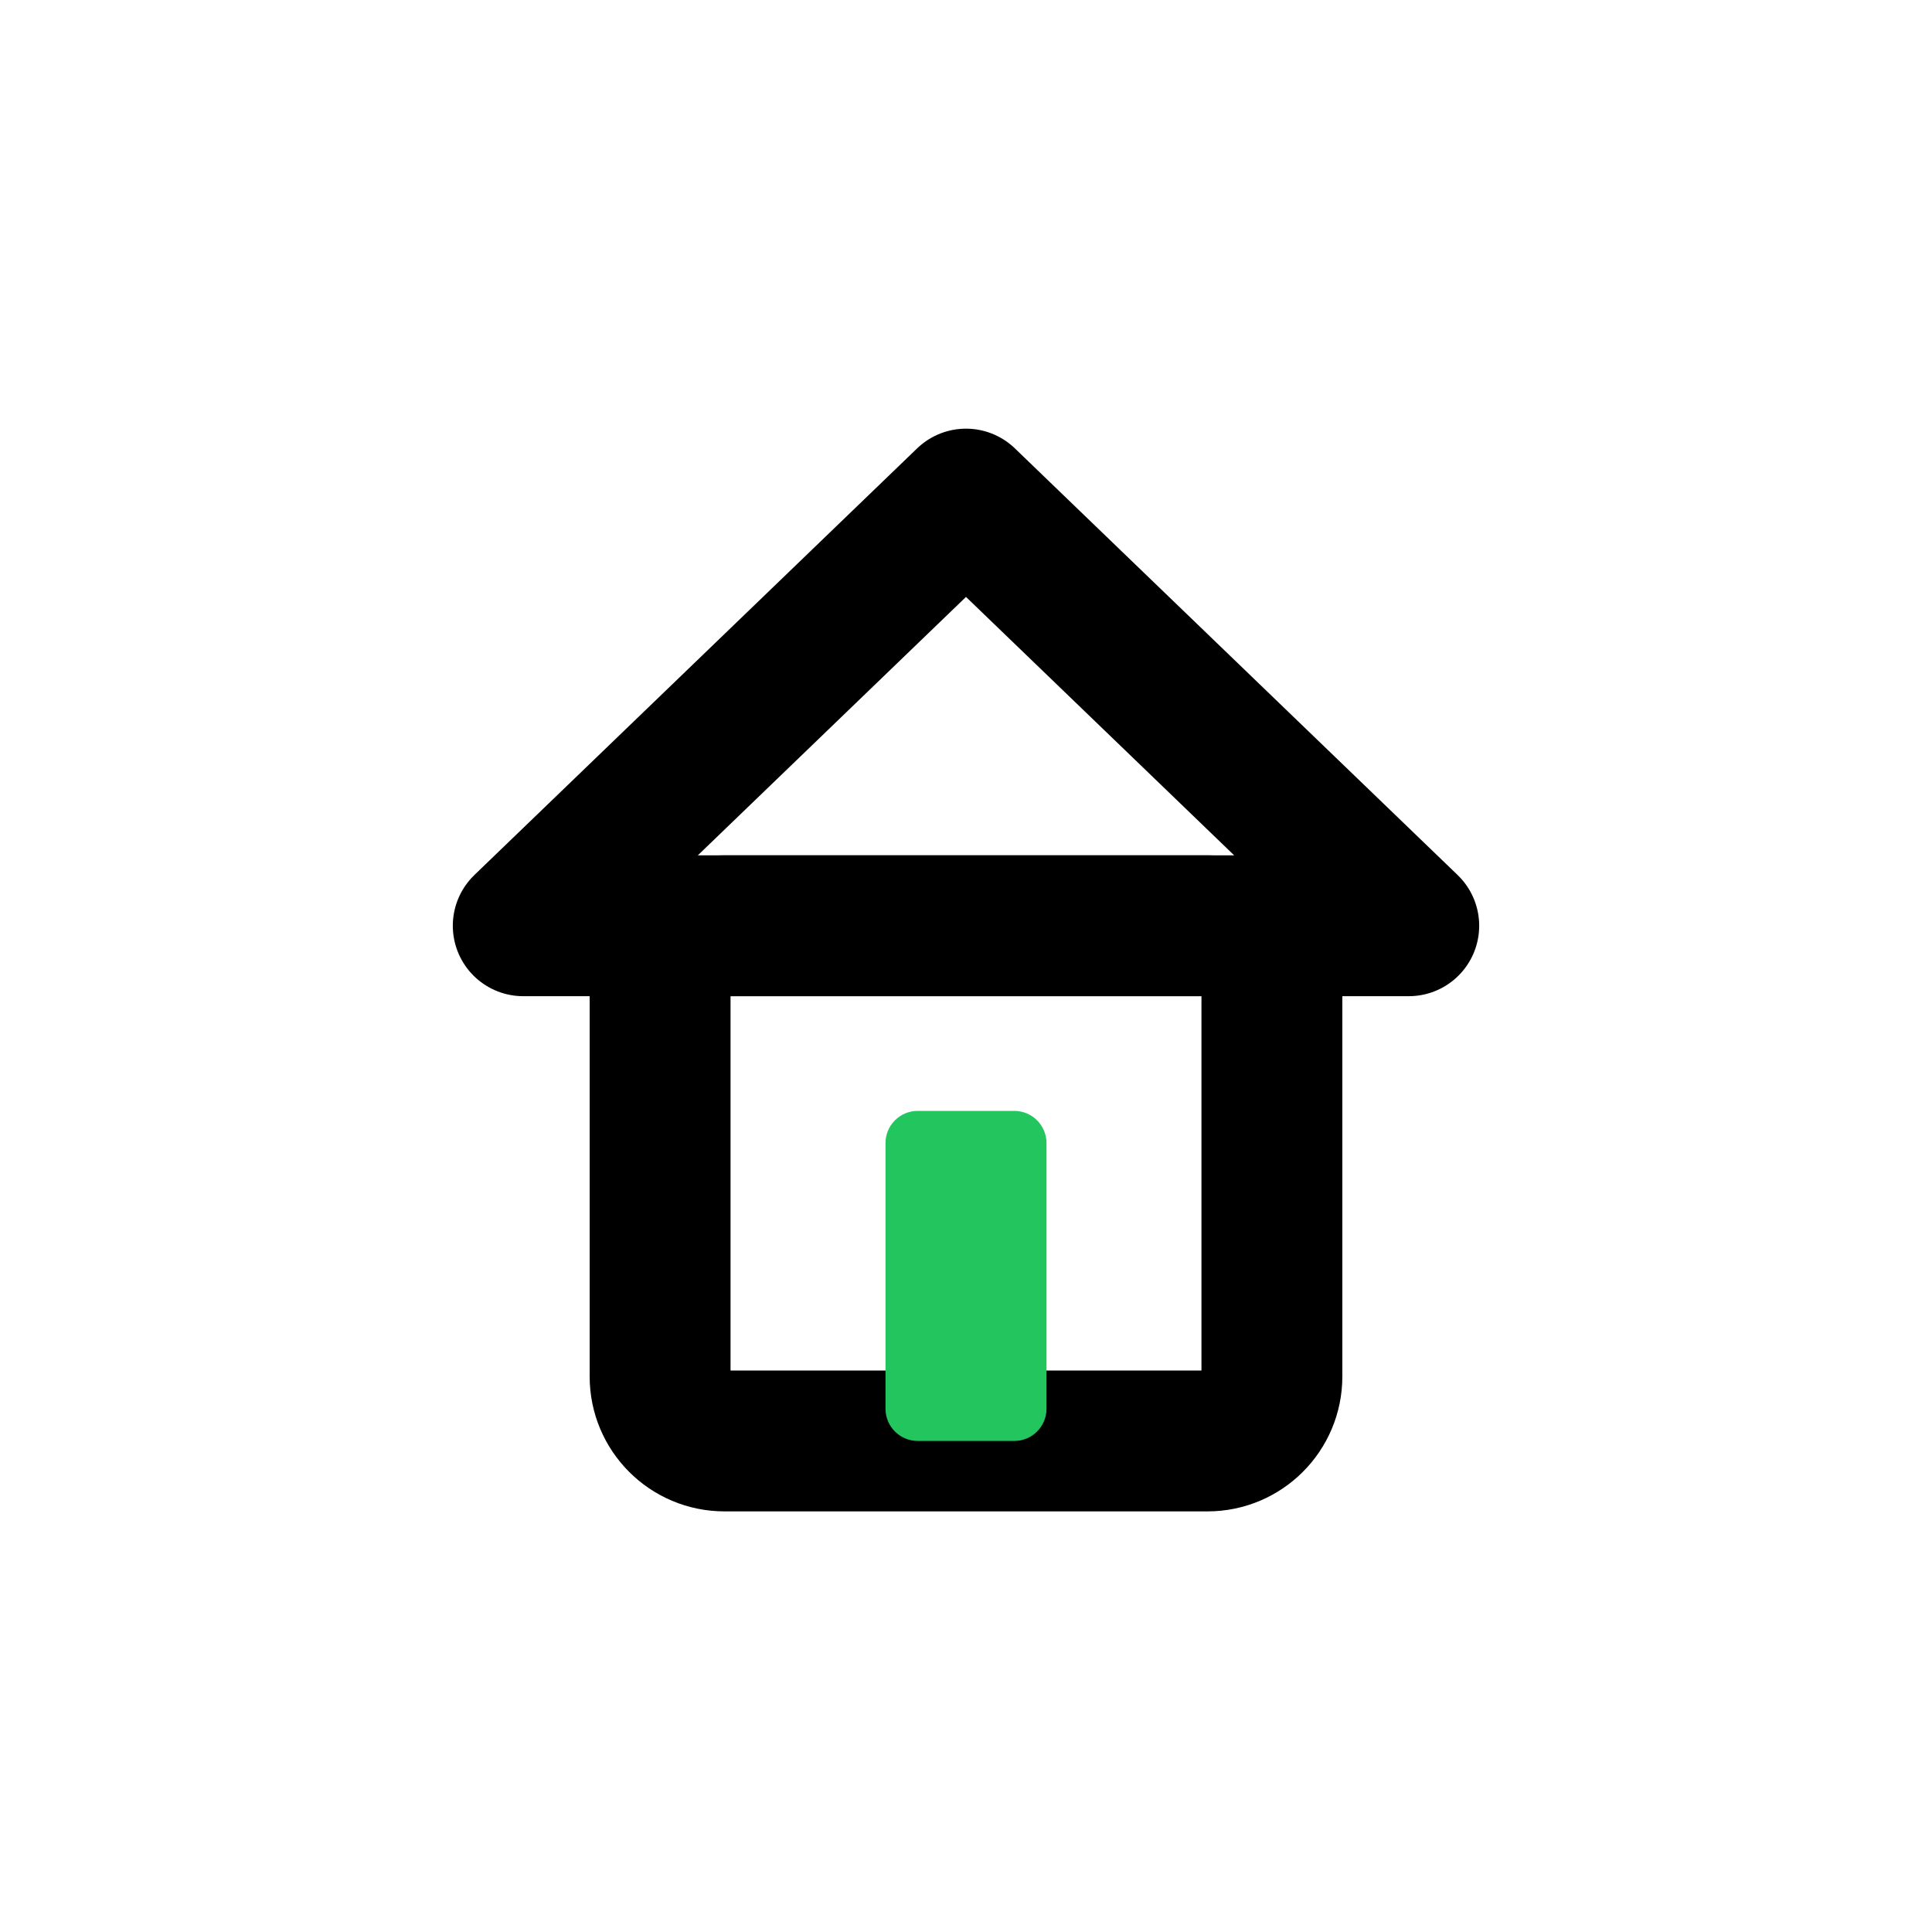
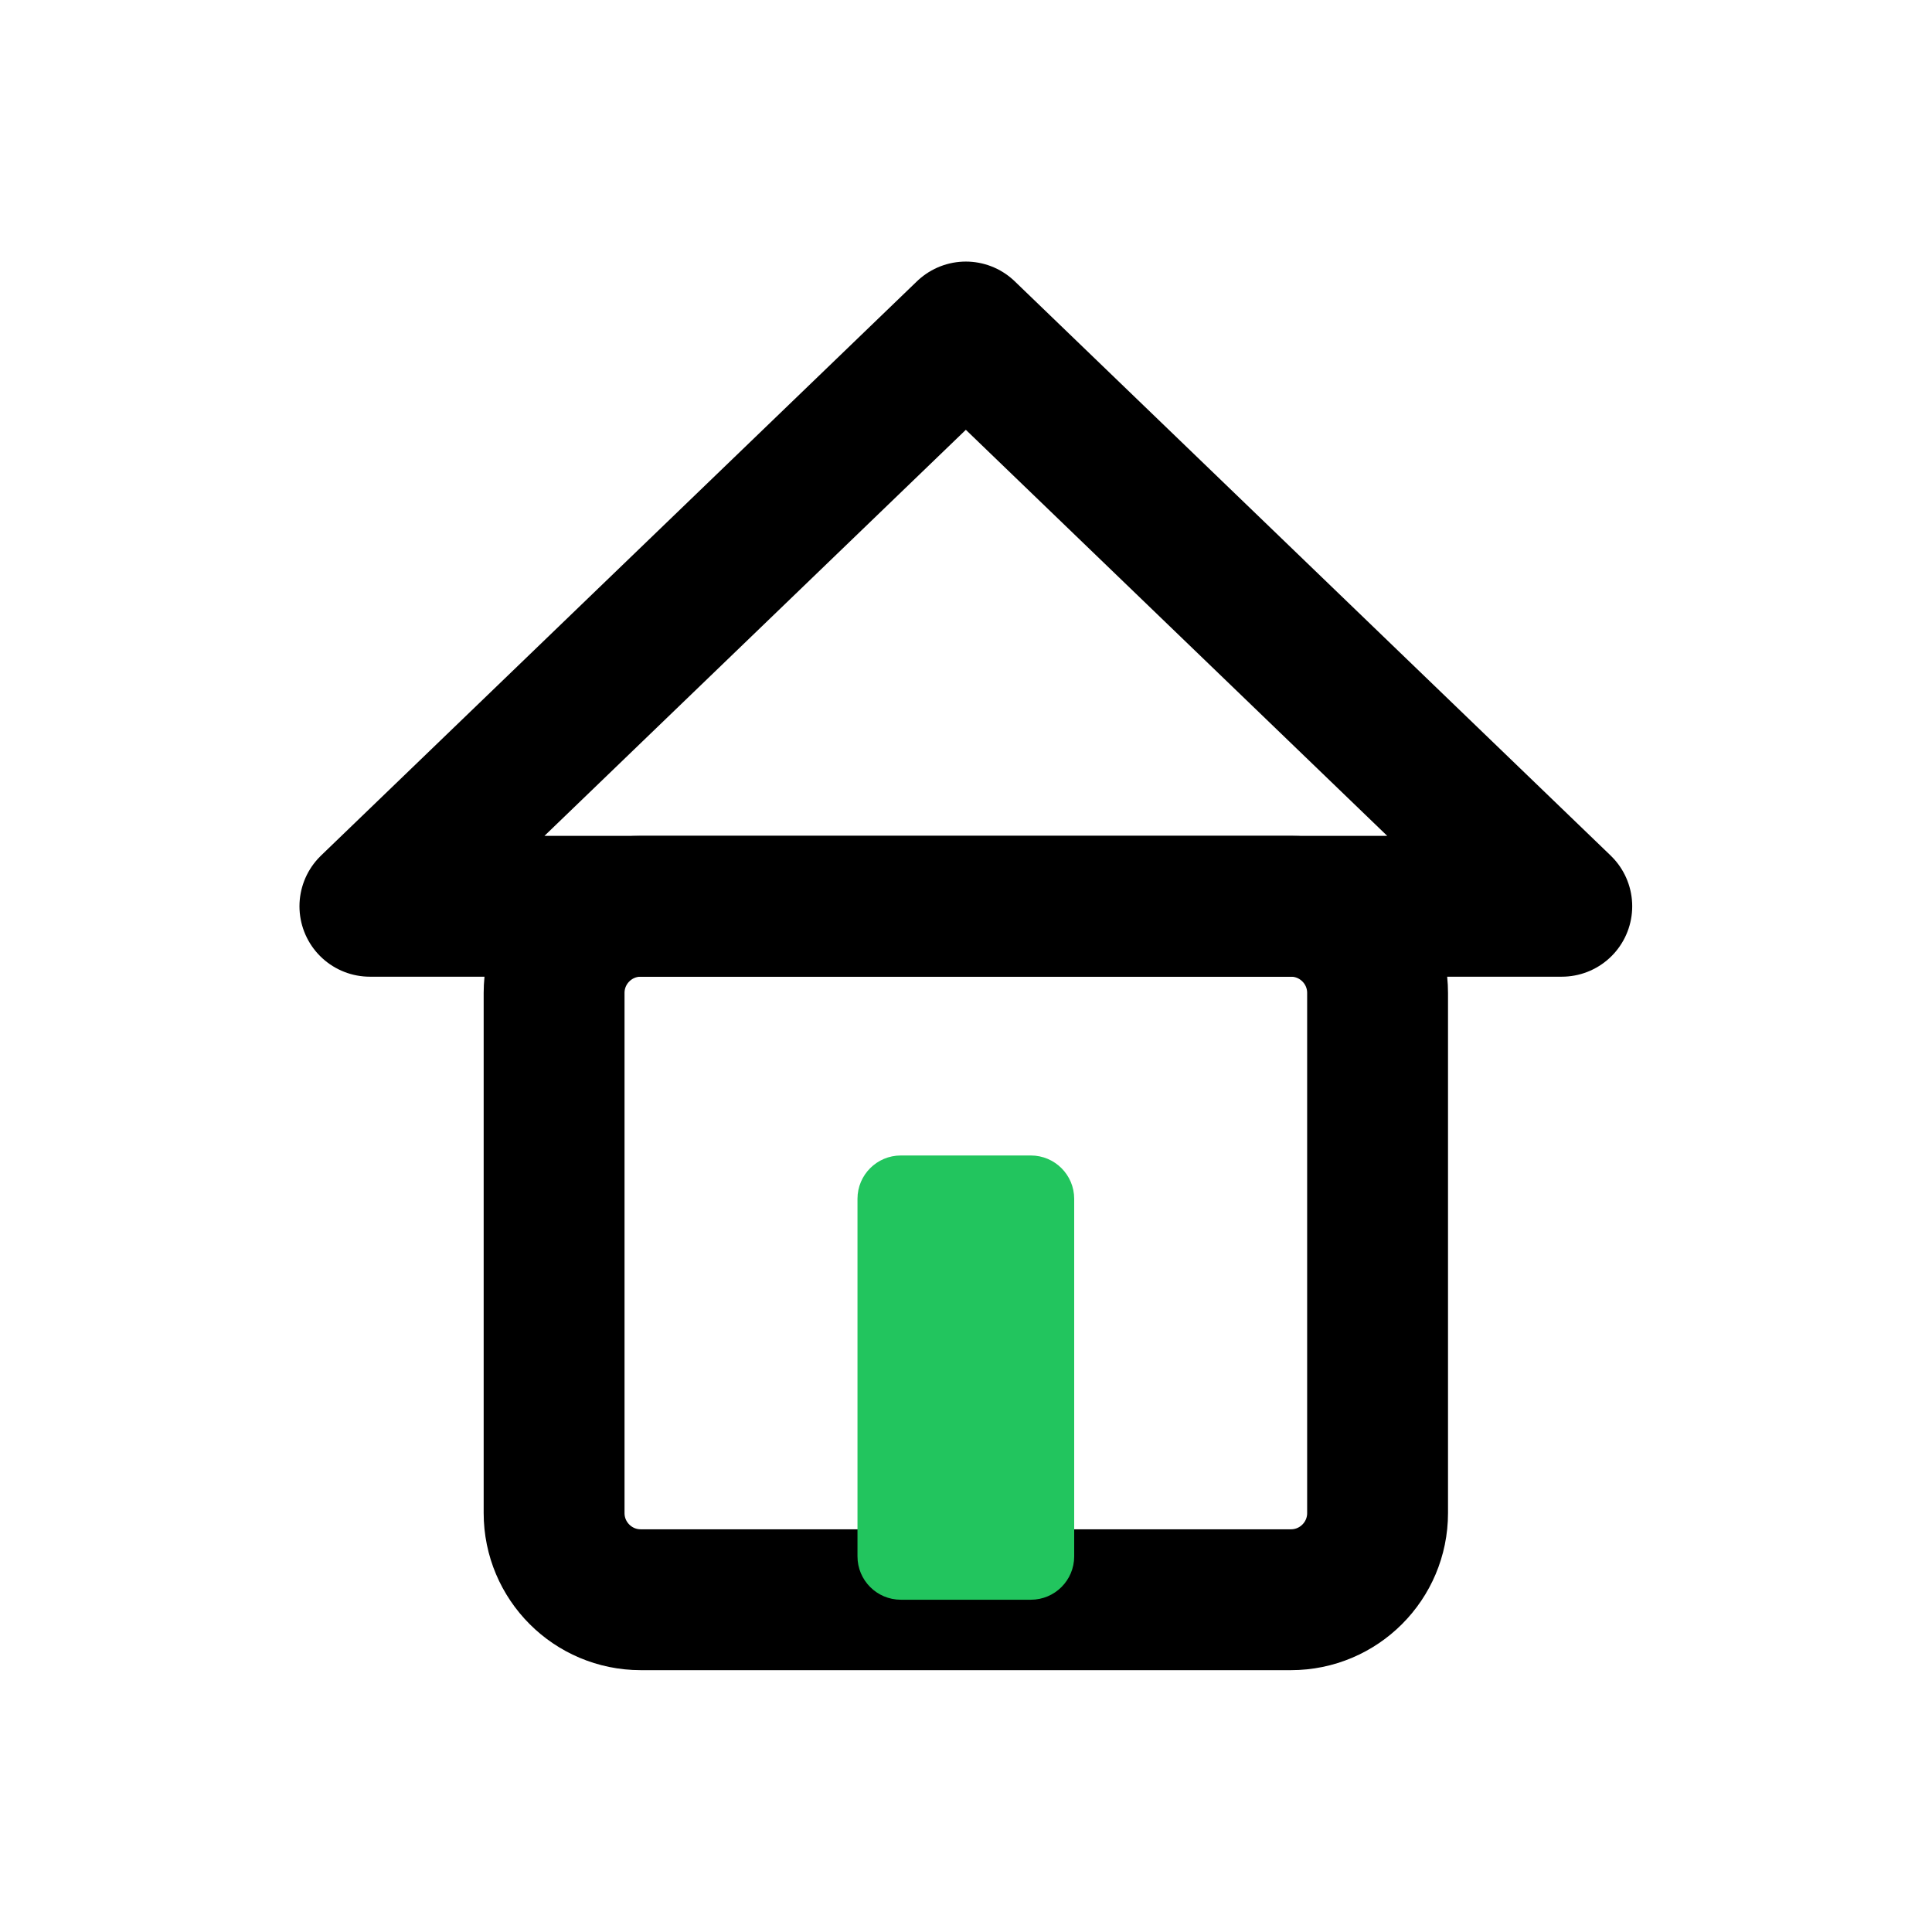
<svg xmlns="http://www.w3.org/2000/svg" viewBox="0 0 24 24" fill="none" stroke="currentColor" stroke-width="1.75" stroke-linecap="round" stroke-linejoin="round">
-   <polygon points="6.5,11.5 12,6.2 17.5,11.5" />
-   <rect x="8.2" y="11.5" width="7.6" height="6.4" rx="0.8" />
-   <rect x="11.0" y="13.8" width="2.0" height="4.1" rx="0.4" fill="#22c55e" stroke="none" />
+   <g data-fit="1" transform="translate(-4.154 -4.221) scale(1.346)" stroke-width="1.3">
+     <polygon points="6.5,11.5 12,6.2 17.5,11.5" />
+     <rect x="8.2" y="11.5" width="7.6" height="6.4" rx="0.8" />
+     <rect x="11.0" y="13.8" width="2.0" height="4.1" rx="0.4" fill="#22c55e" stroke="none" />
+   </g>
</svg>
